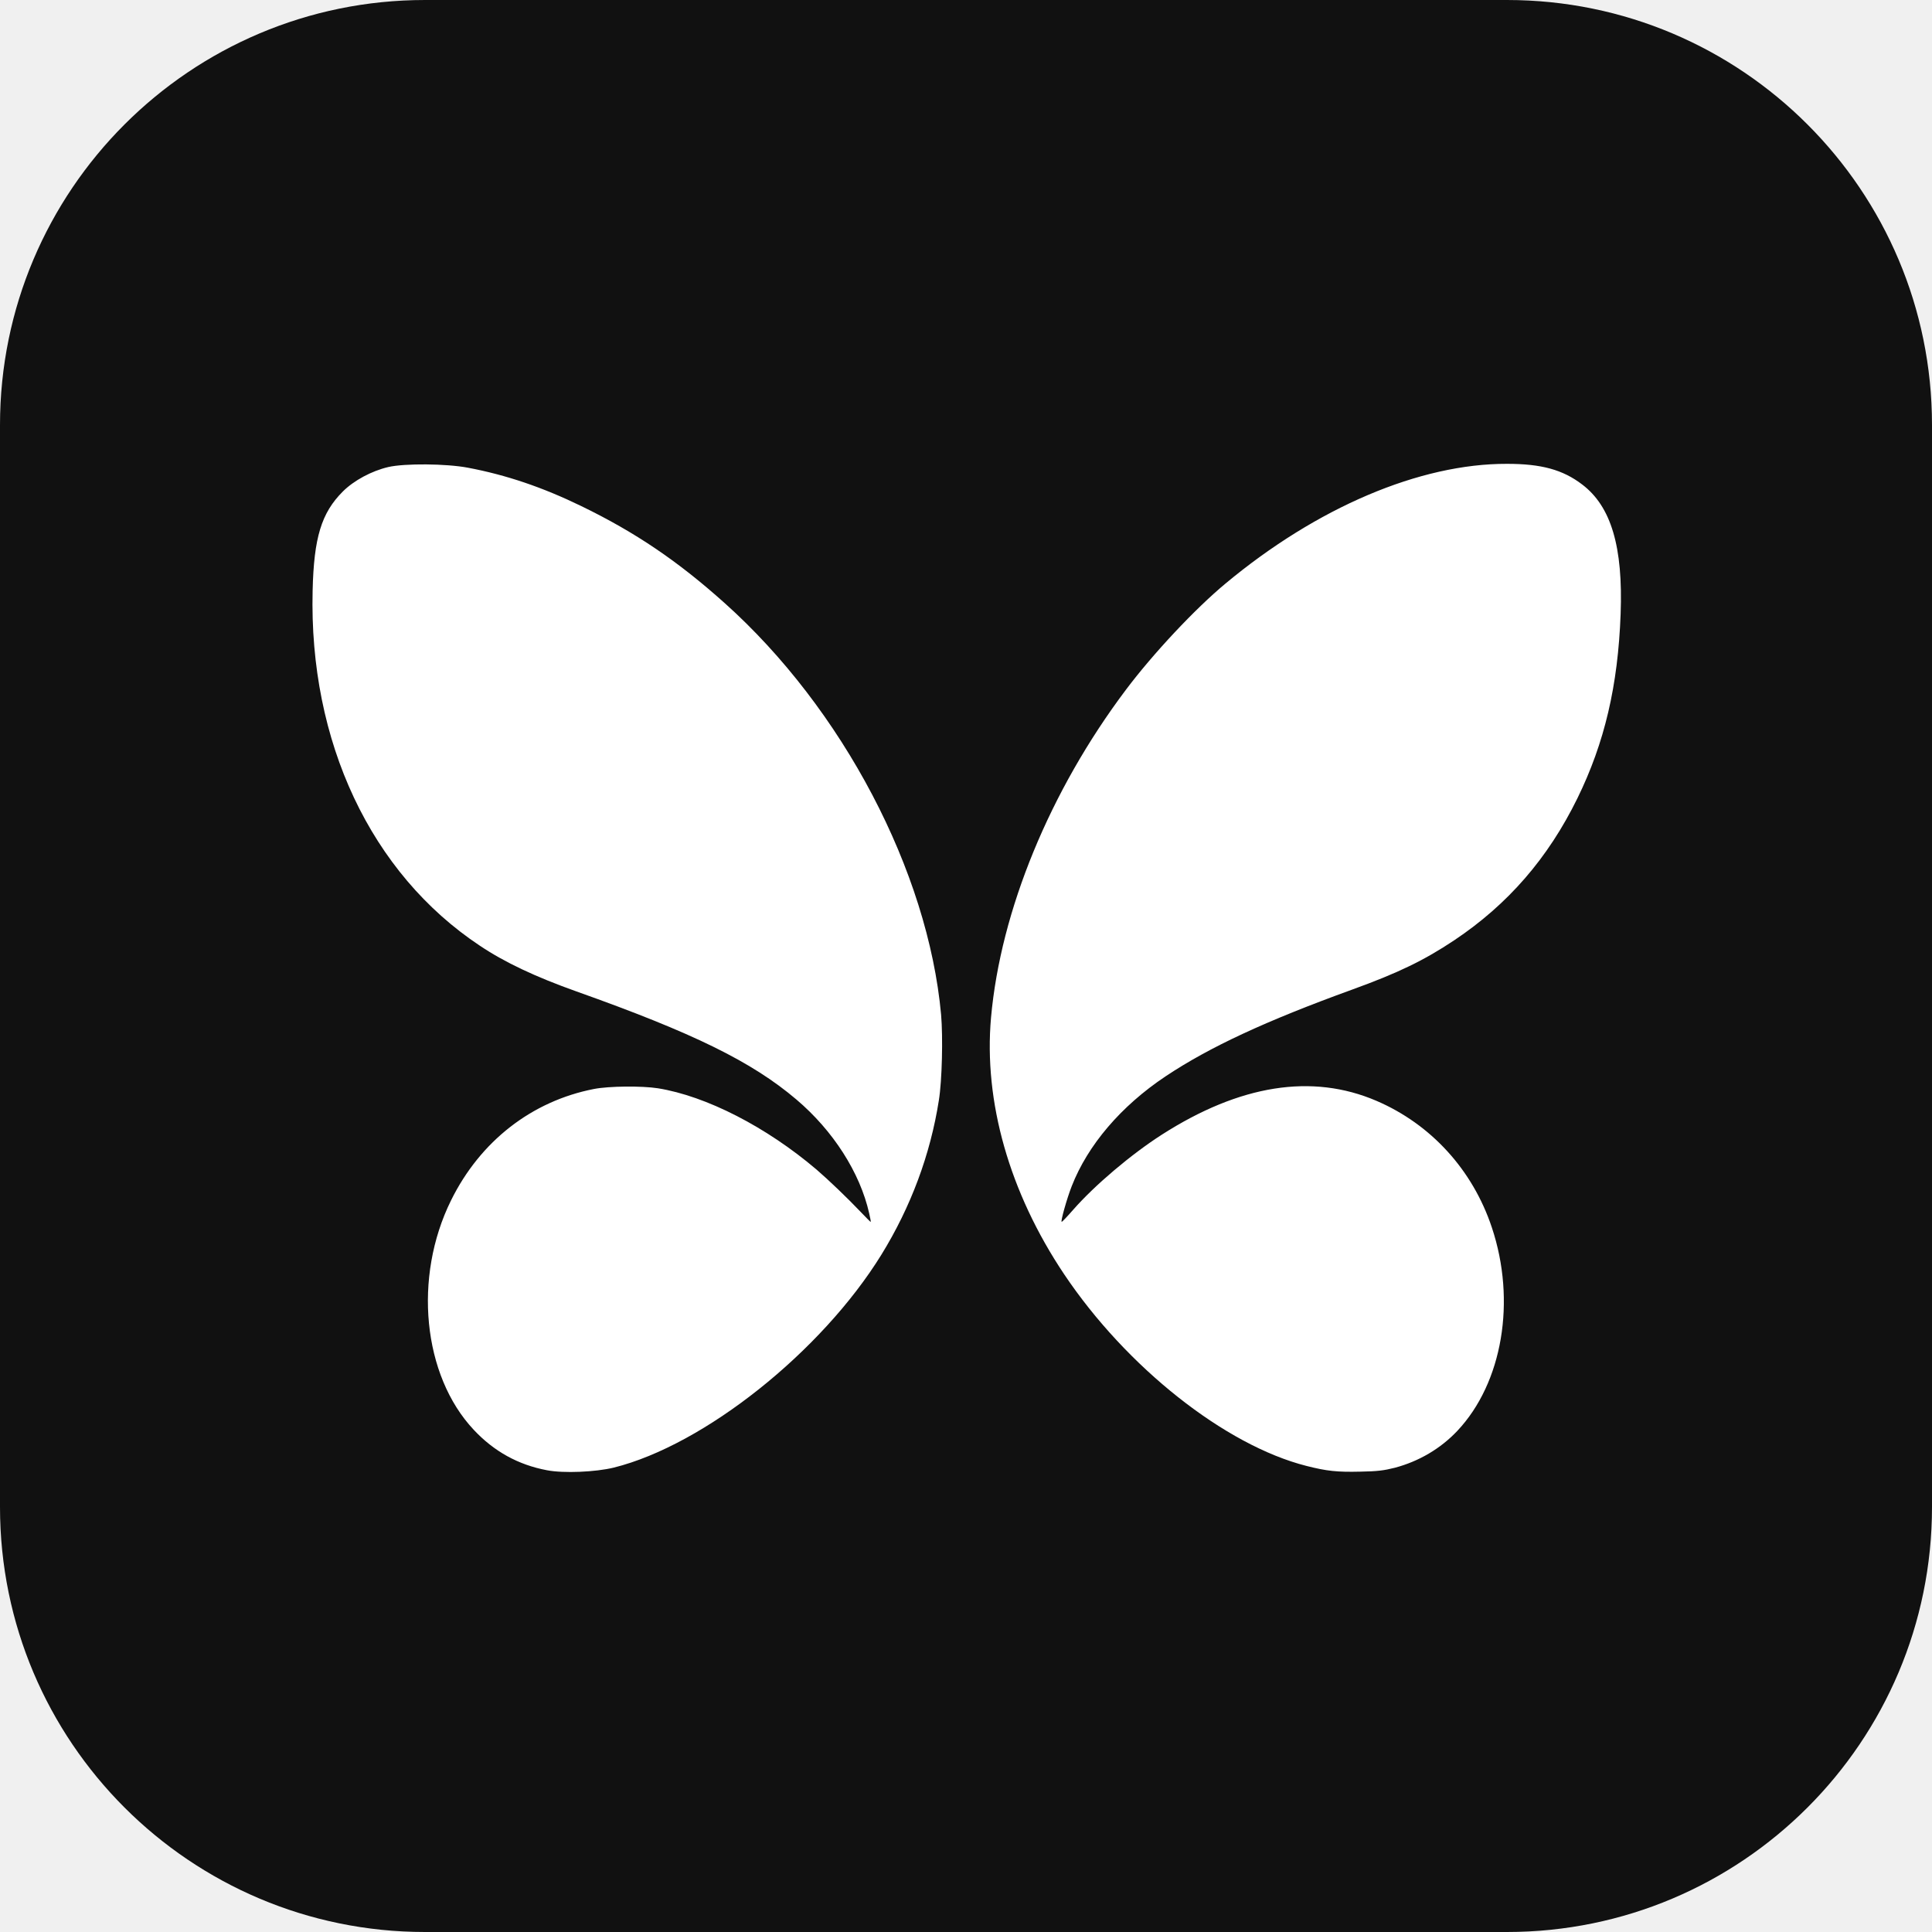
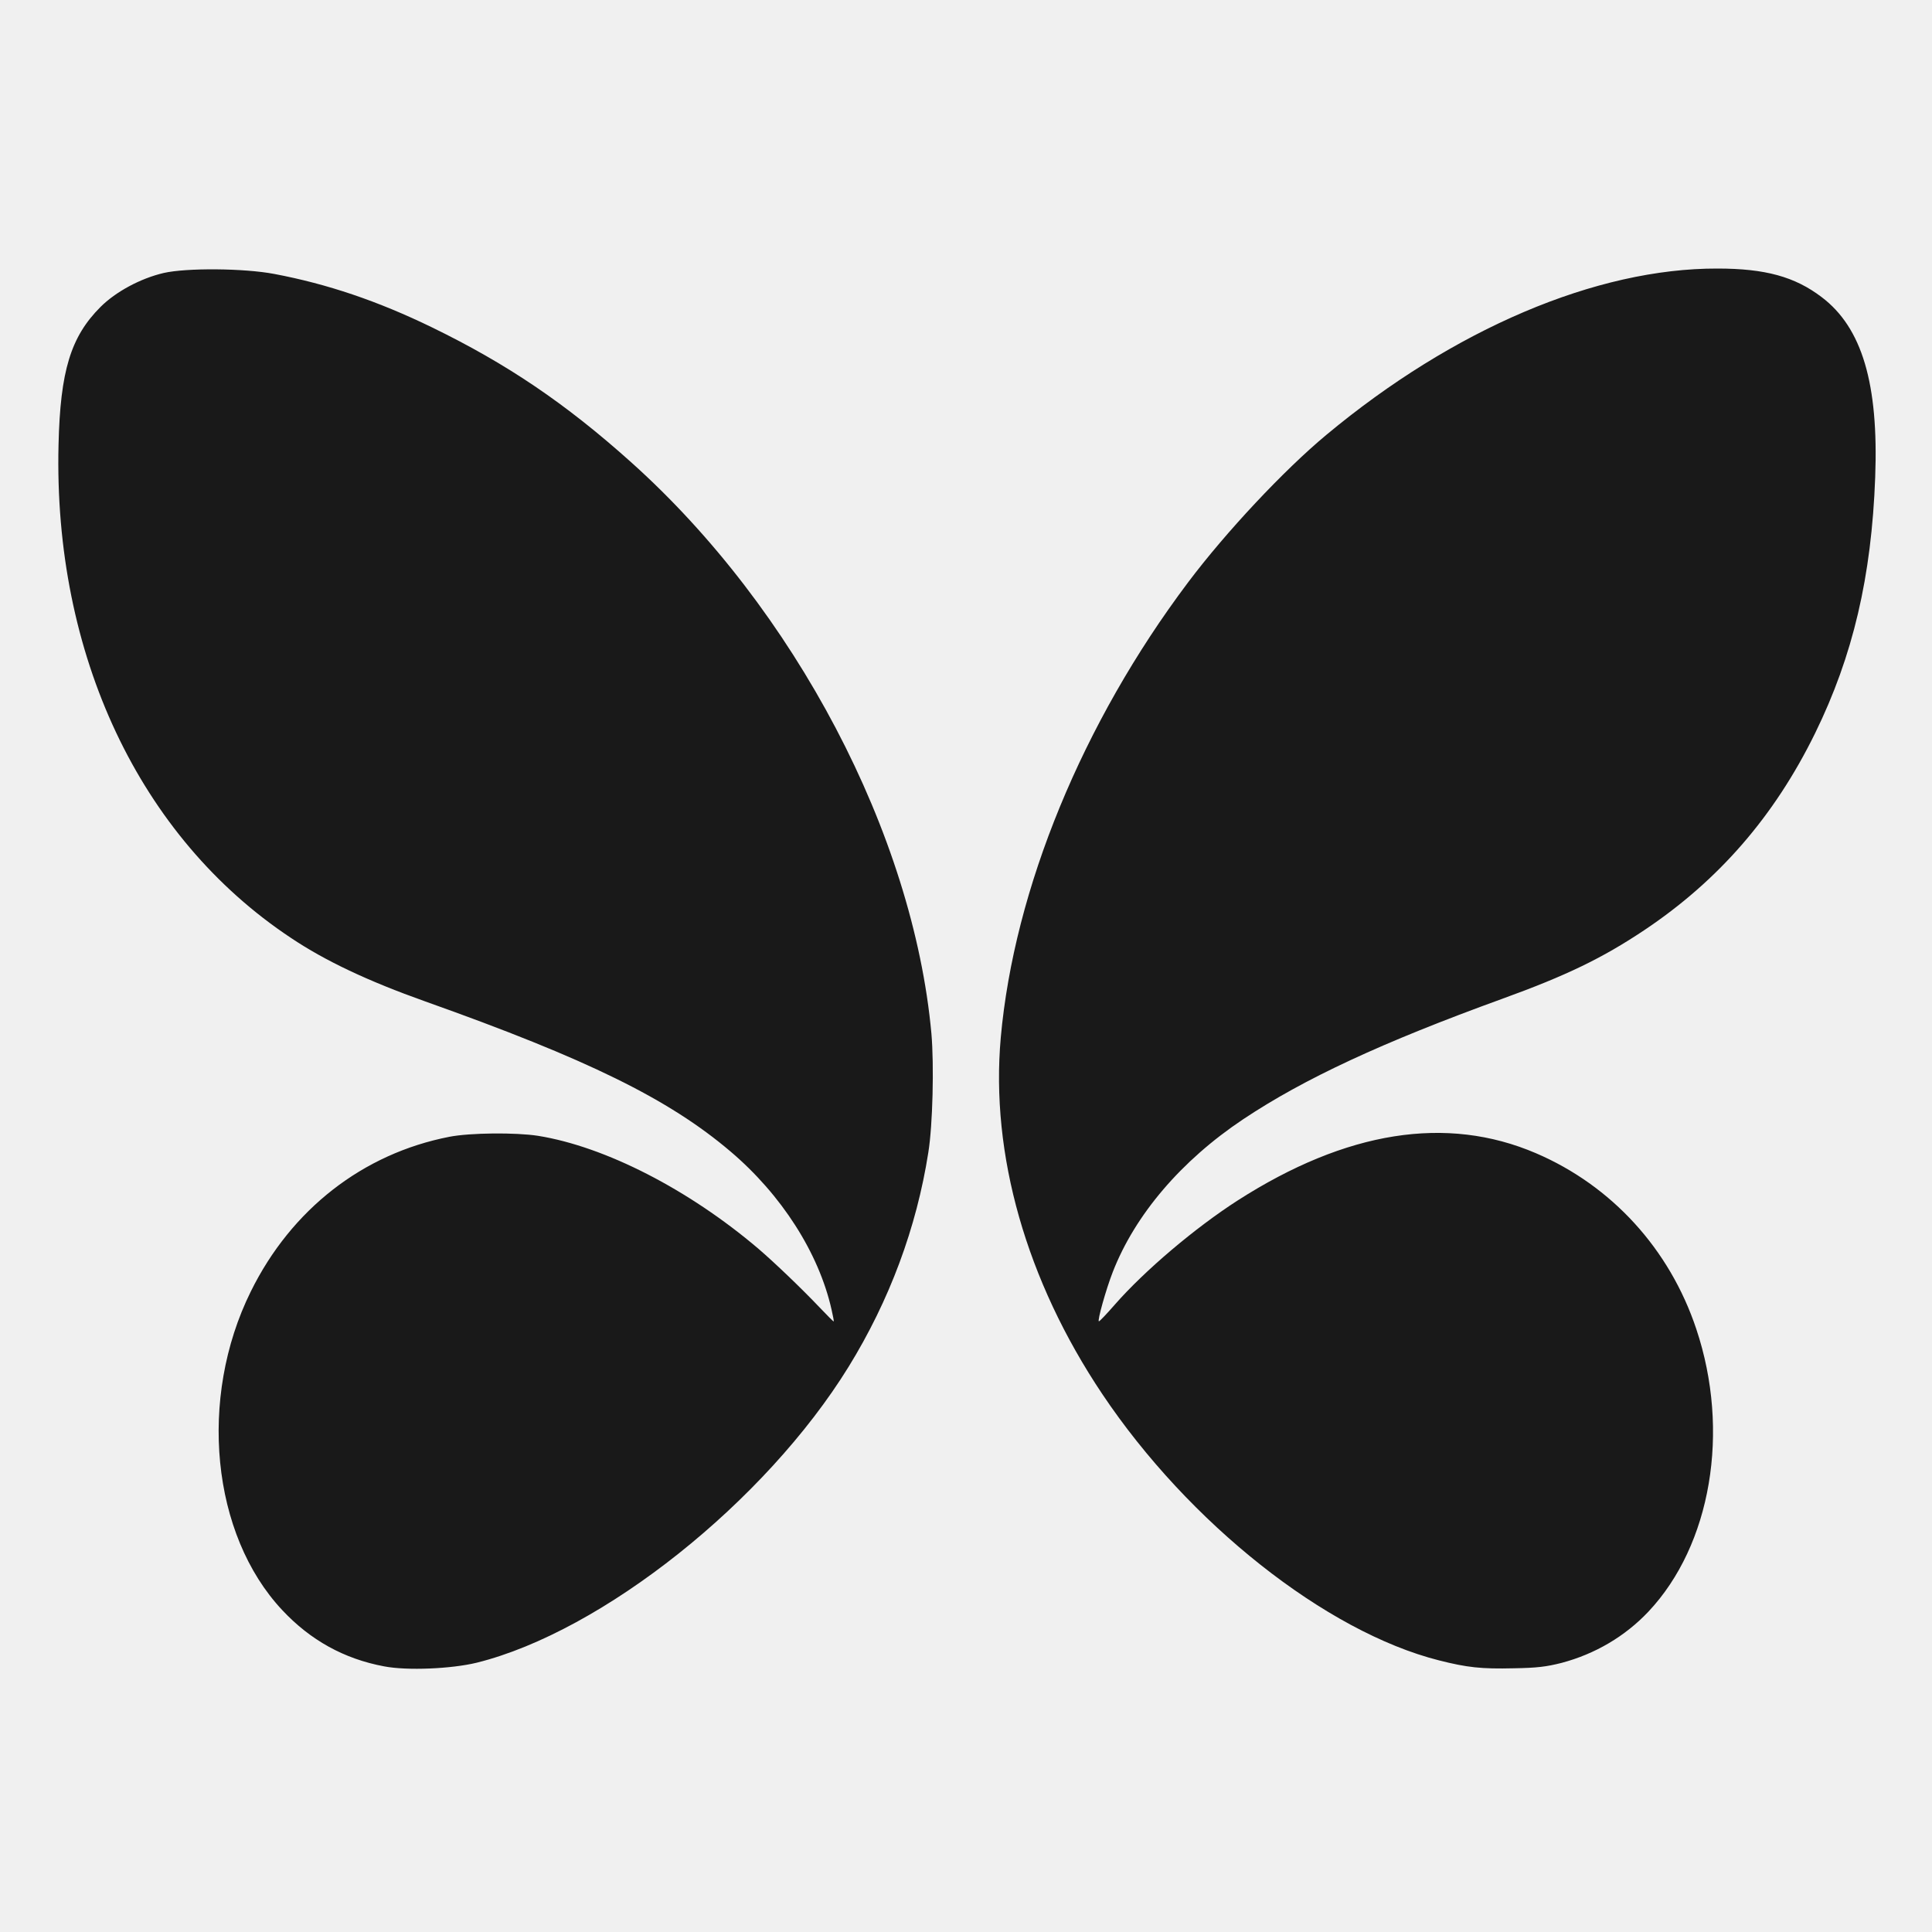
<svg xmlns="http://www.w3.org/2000/svg" viewBox="0 0 100 100">
-   <rect width="100" height="100" rx="22" fill="#111" />
-   <g transform="translate(14 14) scale(0.72)">
-     <path fill="#fff" d="M24.68 86.06C31.18 84.44 39.61 77.73 43.92 70.75C46.04 67.31 47.44 63.55 48.05 59.65C48.28 58.22 48.35 55.13 48.21 53.5C47.27 43.19 41.13 31.5 32.65 23.91C29.28 20.89 26.24 18.83 22.35 16.94C19.55 15.58 16.95 14.7 14.2 14.18C12.63 13.88 9.64 13.86 8.47 14.13C7.27 14.41 5.99 15.1 5.2 15.89C3.66 17.43 3.12 19.2 3.03 23.01C2.76 33.88 7.22 43.34 15.05 48.54C16.84 49.74 19.05 50.78 22 51.83C30.41 54.82 34.61 56.88 37.81 59.6C40.45 61.84 42.38 64.85 43.04 67.78C43.12 68.12 43.17 68.4 43.15 68.4C43.13 68.4 42.81 68.08 42.43 67.68C41.5 66.7 40.09 65.35 39.25 64.63C35.65 61.57 31.33 59.35 27.85 58.79C26.69 58.61 24.34 58.63 23.26 58.84C18.79 59.71 15.08 62.59 12.98 66.85C10.25 72.37 10.94 79.43 14.61 83.34C16.06 84.89 17.8 85.86 19.88 86.25C21.07 86.48 23.37 86.38 24.68 86.06ZM80.83 86.07C82.56 85.61 84.11 84.7 85.32 83.42C88.57 79.97 89.57 74.08 87.8 68.79C86.42 64.65 83.42 61.37 79.5 59.69C74.88 57.71 69.69 58.53 64.07 62.13C61.86 63.55 59.25 65.76 57.7 67.53C57.29 68 56.92 68.39 56.88 68.39C56.78 68.4 57.25 66.72 57.6 65.83C58.75 62.88 61.14 60.07 64.35 57.93C67.5 55.83 71.55 53.95 77.75 51.7C81.09 50.49 82.94 49.59 85.1 48.15C88.96 45.57 91.84 42.25 93.95 37.95C95.91 33.95 96.87 29.85 97.06 24.7C97.24 19.86 96.38 16.96 94.29 15.38C92.9 14.32 91.36 13.9 88.9 13.9C82.63 13.88 75.23 17.03 68.65 22.51C66.46 24.33 63.45 27.54 61.49 30.15C56.03 37.41 52.49 46.02 51.8 53.7C51.26 59.75 53.12 66.28 57.05 72.15C61.53 78.84 68.63 84.46 74.48 85.94C75.94 86.31 76.67 86.39 78.35 86.35C79.56 86.33 80.04 86.27 80.83 86.07Z" />
-   </g>
+   <style>path{fill:#191919}@media (prefers-color-scheme:dark){path{fill:#f2f2f2}}</style>
+   <path d="M24.68 86.06C31.18 84.44 39.61 77.73 43.92 70.75C46.04 67.31 47.44 63.55 48.05 59.65C48.28 58.22 48.35 55.13 48.21 53.5C47.27 43.19 41.13 31.5 32.65 23.91C29.28 20.89 26.24 18.83 22.35 16.94C19.55 15.58 16.95 14.7 14.2 14.18C12.63 13.88 9.64 13.86 8.47 14.13C7.27 14.41 5.99 15.1 5.2 15.89C3.66 17.43 3.12 19.2 3.03 23.01C2.76 33.88 7.22 43.34 15.05 48.54C16.84 49.74 19.05 50.78 22 51.83C30.41 54.82 34.61 56.88 37.81 59.6C40.45 61.84 42.38 64.85 43.04 67.78C43.12 68.12 43.17 68.4 43.15 68.4C43.13 68.4 42.81 68.08 42.43 67.68C41.5 66.7 40.09 65.35 39.25 64.63C35.65 61.57 31.33 59.35 27.85 58.79C26.69 58.61 24.34 58.63 23.26 58.84C18.79 59.71 15.08 62.59 12.98 66.85C10.25 72.37 10.94 79.43 14.61 83.34C16.06 84.89 17.8 85.86 19.88 86.25C21.07 86.48 23.37 86.38 24.68 86.06ZM80.83 86.07C82.56 85.61 84.11 84.7 85.32 83.42C88.57 79.97 89.57 74.08 87.8 68.79C86.42 64.65 83.42 61.37 79.5 59.69C74.88 57.71 69.69 58.53 64.07 62.13C61.86 63.55 59.25 65.76 57.7 67.53C57.29 68 56.92 68.39 56.88 68.39C56.78 68.4 57.25 66.72 57.6 65.83C58.75 62.88 61.14 60.07 64.35 57.93C67.5 55.83 71.55 53.95 77.75 51.7C81.09 50.49 82.94 49.59 85.1 48.15C88.96 45.57 91.84 42.25 93.95 37.95C95.91 33.95 96.87 29.85 97.06 24.7C97.24 19.86 96.38 16.96 94.29 15.38C92.9 14.32 91.36 13.9 88.9 13.9C82.63 13.88 75.23 17.03 68.65 22.51C66.46 24.33 63.45 27.54 61.49 30.15C56.03 37.41 52.49 46.02 51.8 53.7C51.26 59.75 53.12 66.28 57.05 72.15C61.53 78.84 68.63 84.46 74.48 85.94C75.94 86.31 76.67 86.39 78.35 86.35C79.56 86.33 80.04 86.27 80.83 86.07Z" />
</svg>
